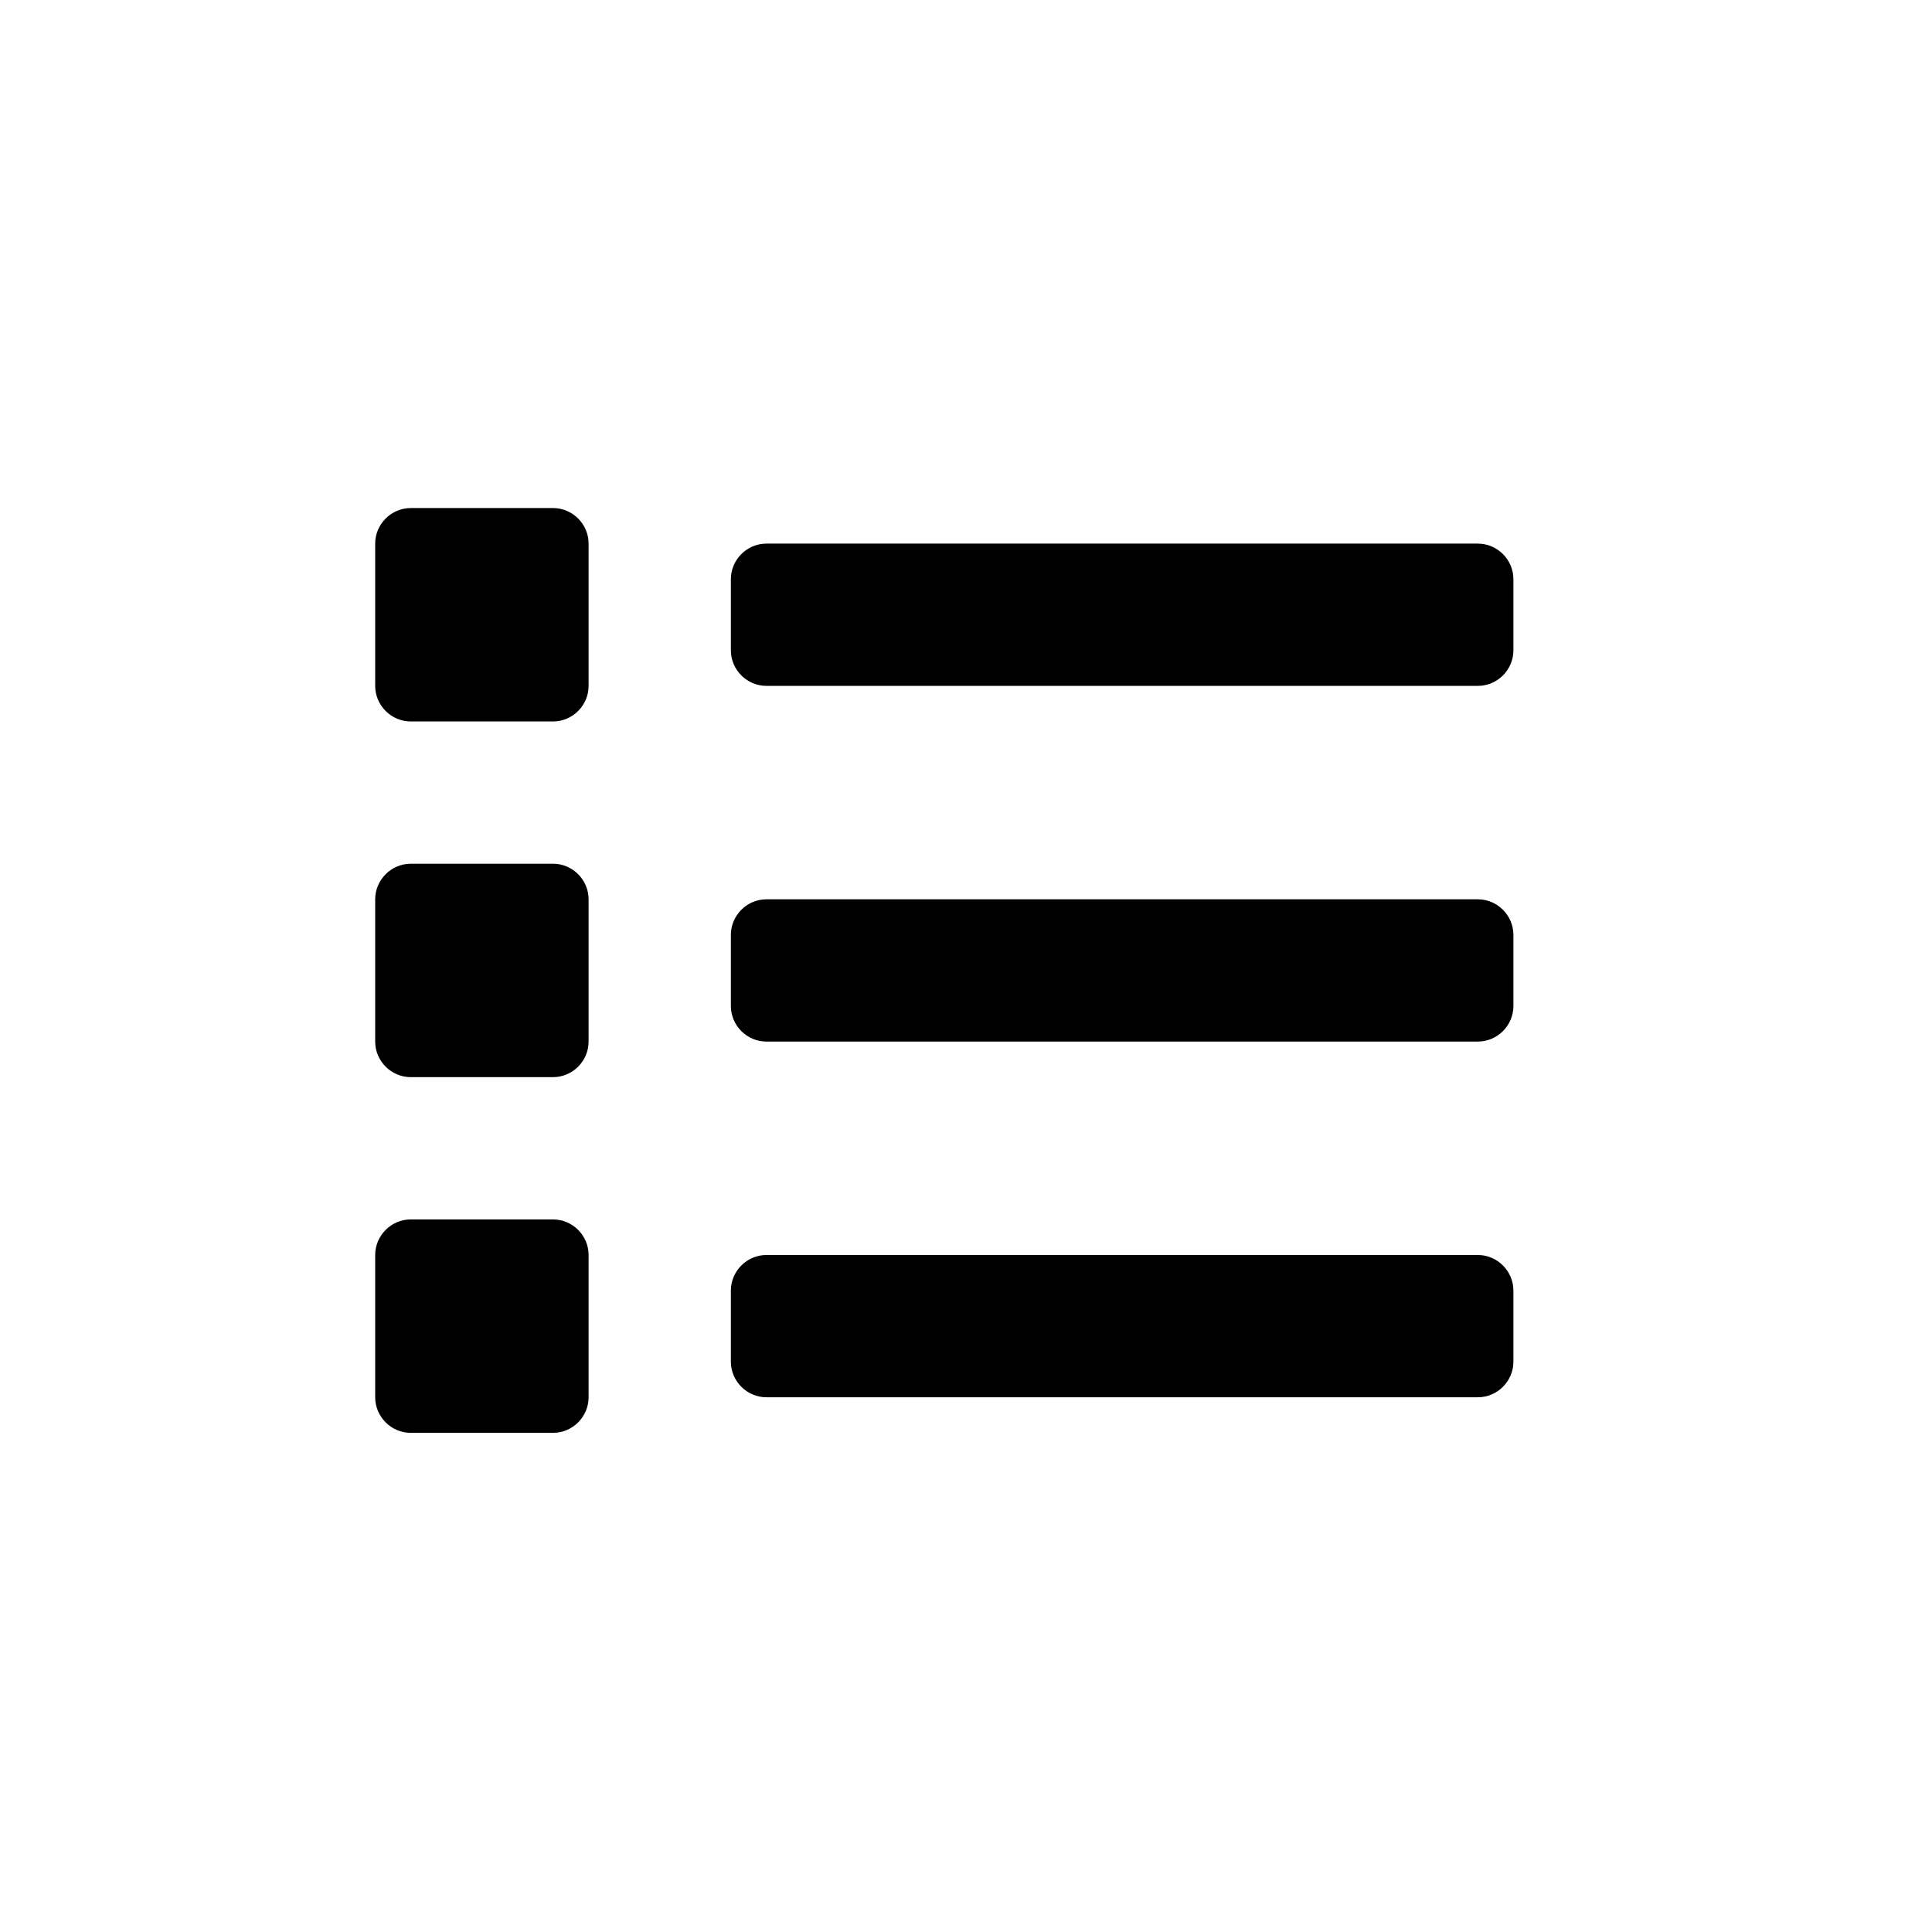
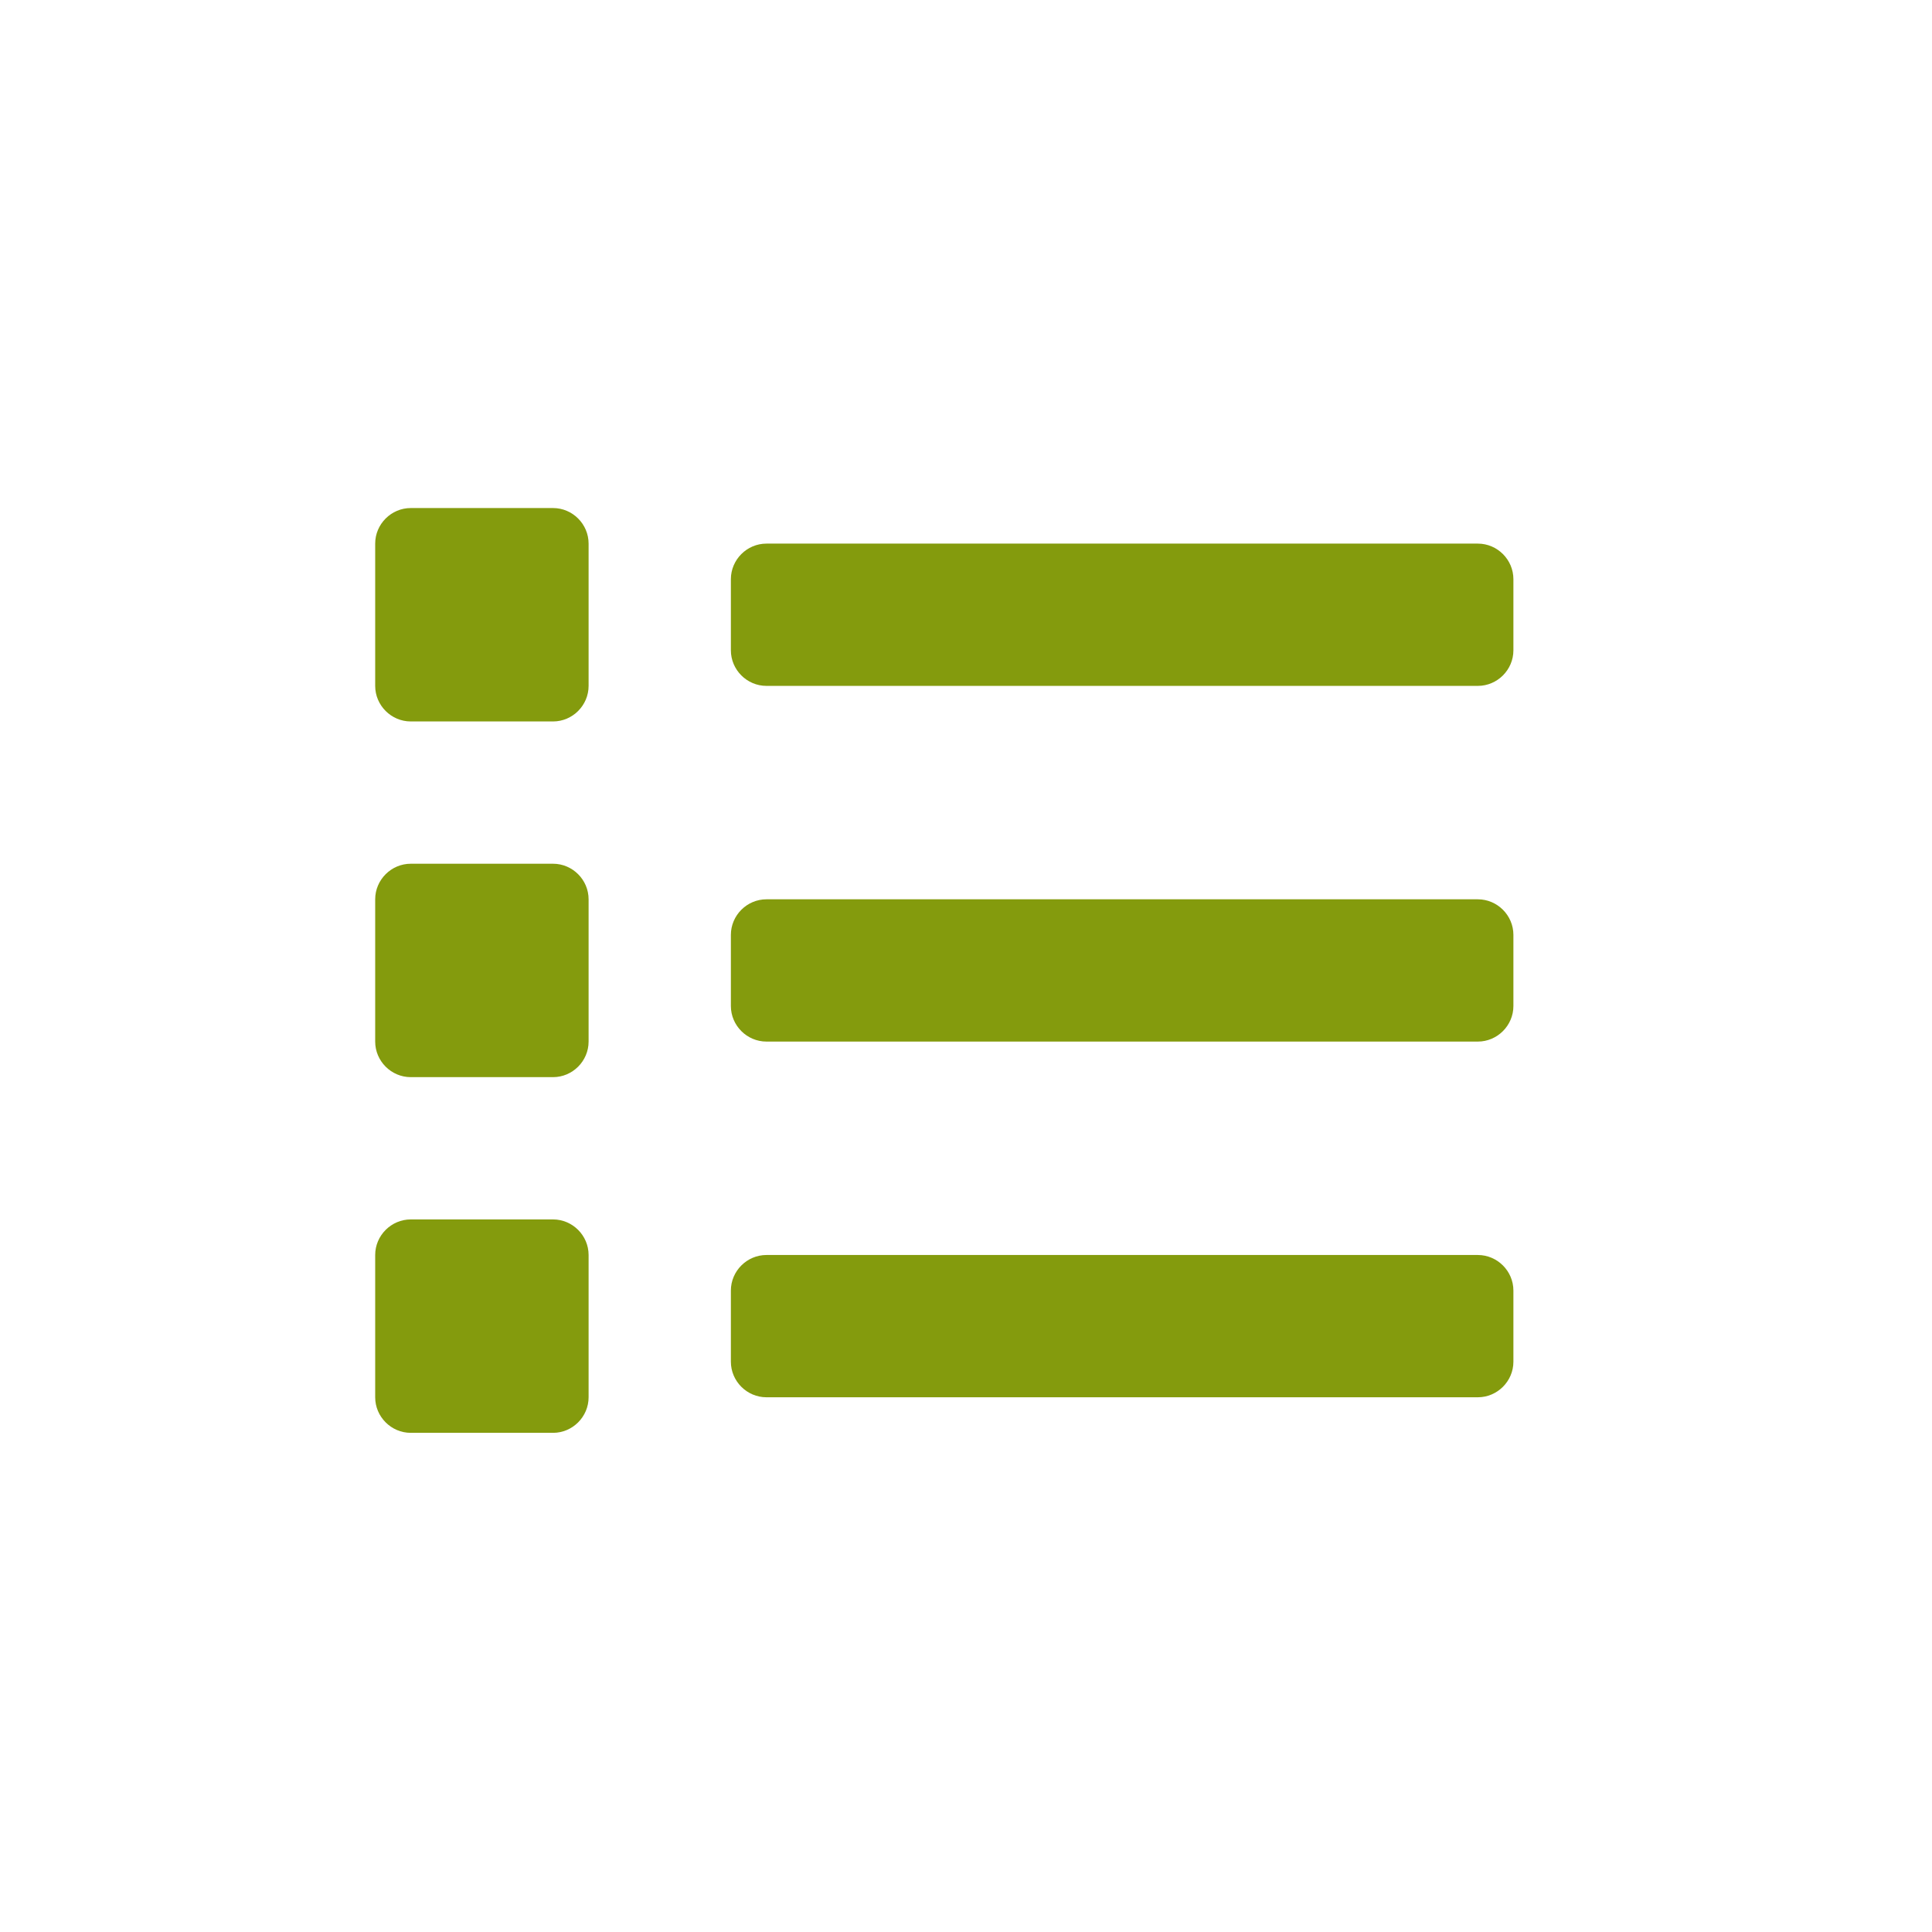
<svg xmlns="http://www.w3.org/2000/svg" width="100%" height="100%" viewBox="0 0 500 500" version="1.1" xml:space="preserve" style="fill-rule:evenodd;clip-rule:evenodd;stroke-linejoin:round;stroke-miterlimit:2;">
  <rect id="services" x="-2500" y="0" width="3000" height="500" style="fill:none;" />
-   <path d="M143.124,315.586l-36.821,0c-5.05,0 -9.205,4.156 -9.205,9.206l-0,36.821c-0,5.05 4.155,9.205 9.205,9.205l36.821,0c5.05,0 9.205,-4.155 9.205,-9.205l0,-36.821c0,-5.05 -4.155,-9.206 -9.205,-9.206Zm0,-184.105l-36.821,-0c-5.05,-0 -9.205,4.155 -9.205,9.205l-0,36.821c-0,5.05 4.155,9.205 9.205,9.205l36.821,0c5.05,0 9.205,-4.155 9.205,-9.205l0,-36.821c0,-5.05 -4.155,-9.205 -9.205,-9.205Zm0,92.053l-36.821,-0c-5.05,-0 -9.205,4.155 -9.205,9.205l-0,36.821c-0,5.05 4.155,9.205 9.205,9.205l36.821,0c5.05,0 9.205,-4.155 9.205,-9.205l0,-36.821c0,-5.05 -4.155,-9.205 -9.205,-9.205Zm239.337,101.258l-184.105,-0c-5.05,-0 -9.206,4.155 -9.206,9.205l0,18.411c0,5.049 4.156,9.205 9.206,9.205l184.105,-0c5.05,-0 9.206,-4.156 9.206,-9.205l-0,-18.411c-0,-5.05 -4.156,-9.205 -9.206,-9.205Zm0,-184.106l-184.105,0c-5.05,0 -9.206,4.155 -9.206,9.205l0,18.411c0,5.05 4.156,9.205 9.206,9.205l184.105,0c5.05,0 9.206,-4.155 9.206,-9.205l-0,-18.411c-0,-5.05 -4.156,-9.205 -9.206,-9.205Zm0,92.053l-184.105,-0c-5.05,-0 -9.206,4.155 -9.206,9.205l0,18.411c0,5.05 4.156,9.205 9.206,9.205l184.105,0c5.05,0 9.206,-4.155 9.206,-9.205l-0,-18.411c-0,-5.05 -4.156,-9.205 -9.206,-9.205Z" style="fill-rule:nonzero;" />
+   <path d="M143.124,315.586l-36.821,0c-5.05,0 -9.205,4.156 -9.205,9.206l-0,36.821c-0,5.05 4.155,9.205 9.205,9.205l36.821,0c5.05,0 9.205,-4.155 9.205,-9.205l0,-36.821c0,-5.05 -4.155,-9.206 -9.205,-9.206Zm0,-184.105l-36.821,-0c-5.05,-0 -9.205,4.155 -9.205,9.205l-0,36.821c-0,5.05 4.155,9.205 9.205,9.205l36.821,0c5.05,0 9.205,-4.155 9.205,-9.205l0,-36.821c0,-5.05 -4.155,-9.205 -9.205,-9.205Zm0,92.053l-36.821,-0c-5.05,-0 -9.205,4.155 -9.205,9.205l-0,36.821c-0,5.05 4.155,9.205 9.205,9.205l36.821,0c5.05,0 9.205,-4.155 9.205,-9.205l0,-36.821c0,-5.05 -4.155,-9.205 -9.205,-9.205Zm239.337,101.258l-184.105,-0c-5.05,-0 -9.206,4.155 -9.206,9.205l0,18.411c0,5.049 4.156,9.205 9.206,9.205l184.105,-0c5.05,-0 9.206,-4.156 9.206,-9.205l-0,-18.411c-0,-5.05 -4.156,-9.205 -9.206,-9.205Zm0,-184.106l-184.105,0c-5.05,0 -9.206,4.155 -9.206,9.205l0,18.411c0,5.05 4.156,9.205 9.206,9.205l184.105,0c5.05,0 9.206,-4.155 9.206,-9.205l-0,-18.411c-0,-5.05 -4.156,-9.205 -9.206,-9.205Zm0,92.053l-184.105,-0c-5.05,-0 -9.206,4.155 -9.206,9.205l0,18.411c0,5.05 4.156,9.205 9.206,9.205l184.105,0c5.05,0 9.206,-4.155 9.206,-9.205l-0,-18.411c-0,-5.05 -4.156,-9.205 -9.206,-9.205Z" style="fill:#849b0d;fill-rule:nonzero;" />
</svg>
